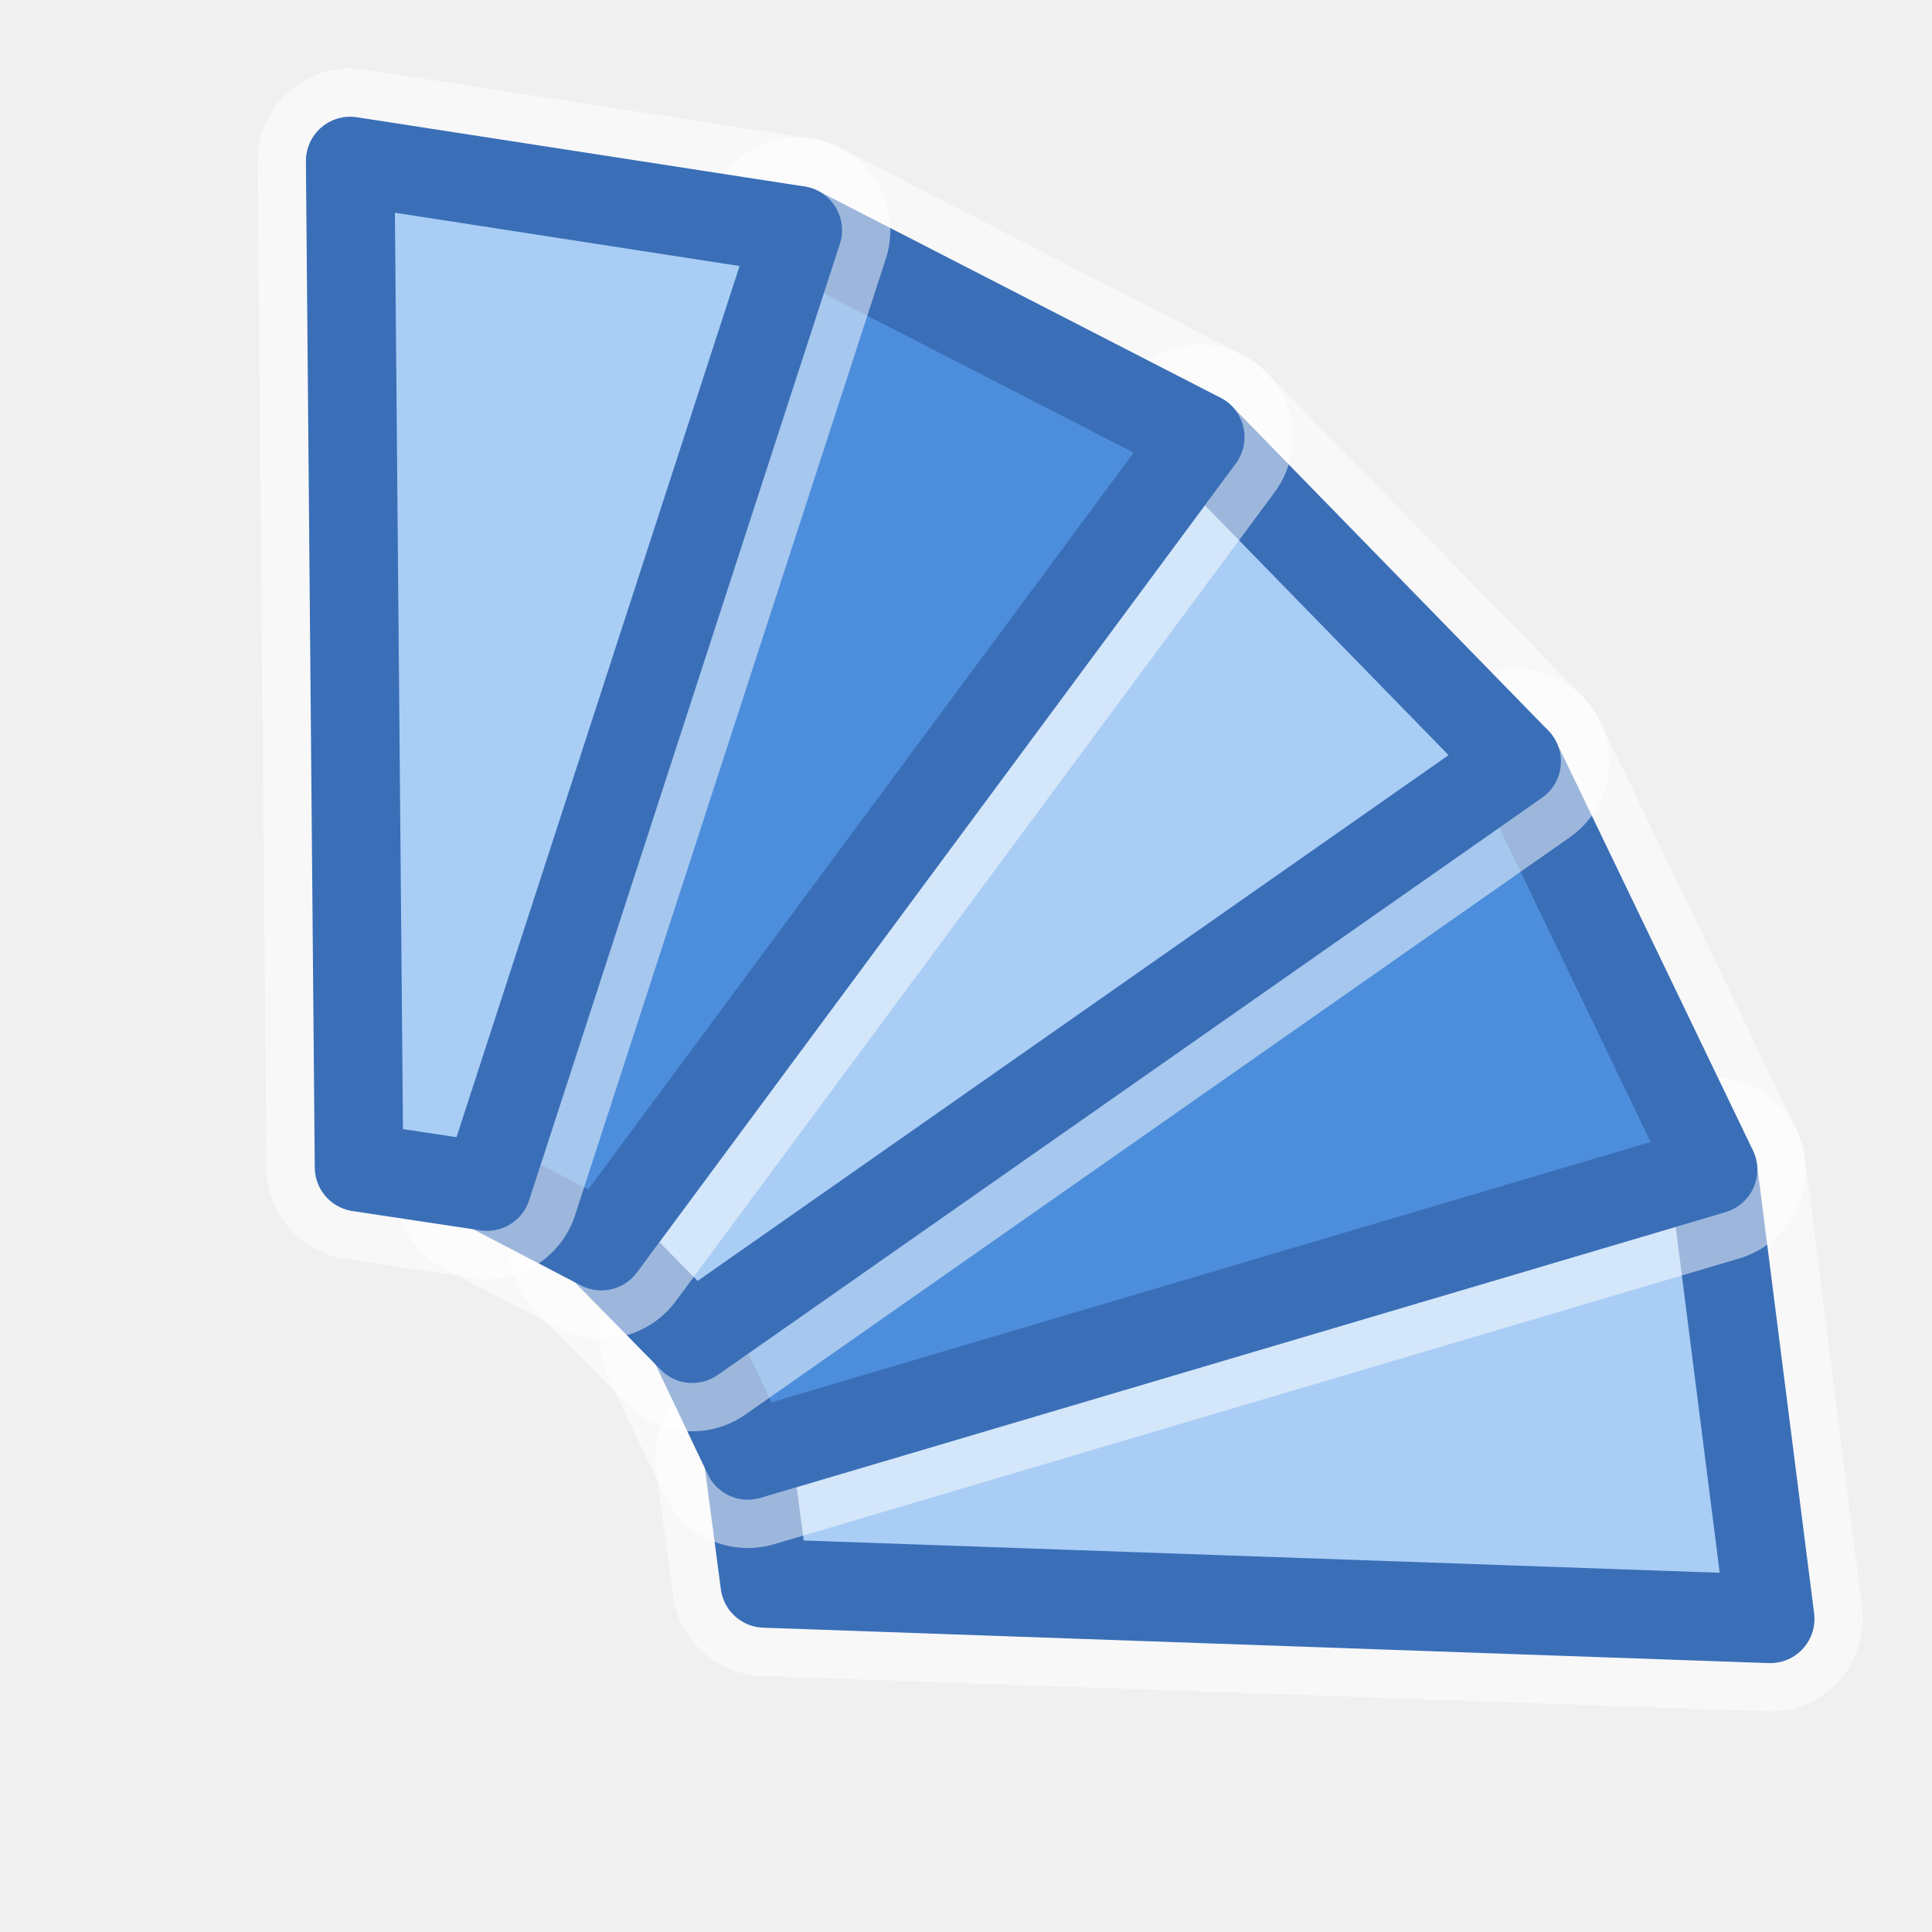
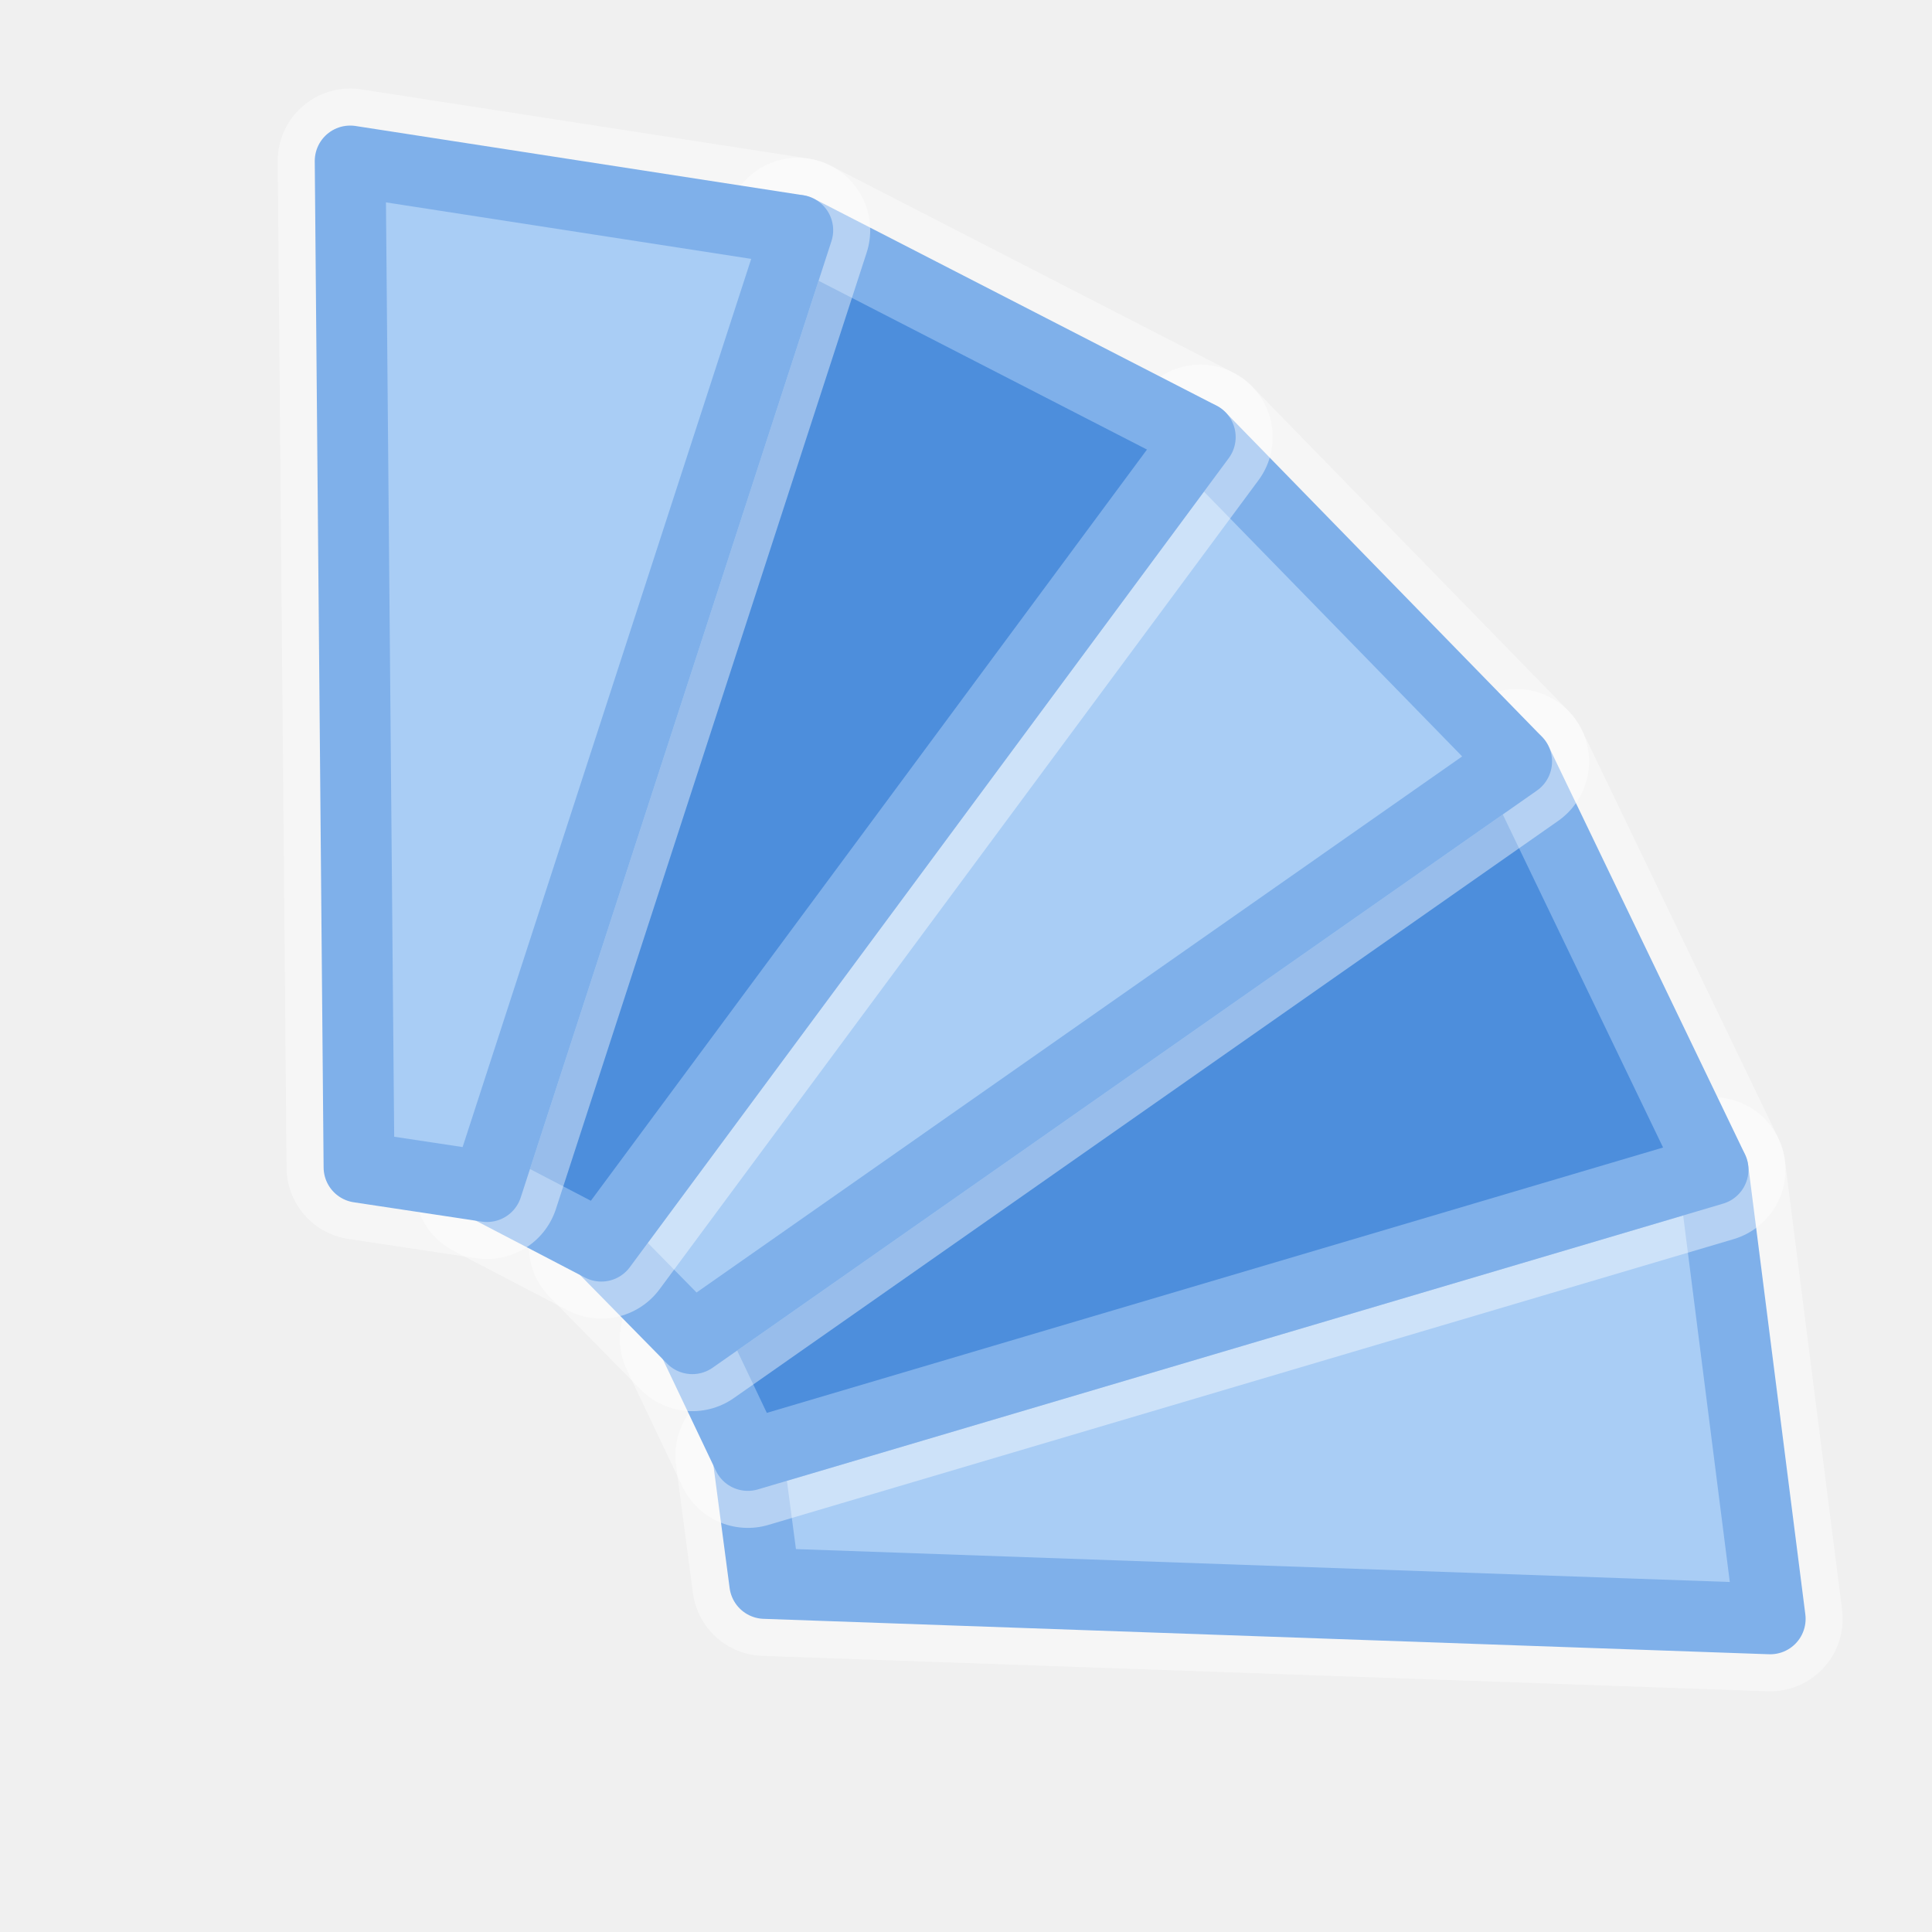
<svg xmlns="http://www.w3.org/2000/svg" viewBox="0 0 24 24" width="24" height="24">
  <g stroke-linecap="round" stroke-linejoin="round">
-     <polygon points="9.5,19.67 21.99,20.11 21.28,14.53 9.29,18.08" fill="none" stroke="#FFFFFF" stroke-opacity="0.5" stroke-width="2.3" />
-     <polygon points="9.5,19.67 21.99,20.11 21.28,14.53 9.29,18.08" fill="#A9CDF5" stroke="#3A6FB8" stroke-width="1.1" />
-     <polygon points="9.29,18.08 21.28,14.53 18.84,9.46 8.6,16.63" fill="none" stroke="#FFFFFF" stroke-opacity="0.5" stroke-width="2.3" />
-     <polygon points="9.29,18.08 21.28,14.53 18.84,9.46 8.6,16.63" fill="#4D8EDC" stroke="#3A6FB8" stroke-width="1.1" />
-     <polygon points="8.6,16.63 18.84,9.46 14.91,5.43 7.47,15.48" fill="none" stroke="#FFFFFF" stroke-opacity="0.5" stroke-width="2.3" />
-     <polygon points="8.6,16.63 18.84,9.46 14.91,5.43 7.47,15.48" fill="#A9CDF5" stroke="#3A6FB8" stroke-width="1.1" />
-     <polygon points="7.47,15.48 14.91,5.43 9.91,2.86 6.05,14.74" fill="none" stroke="#FFFFFF" stroke-opacity="0.5" stroke-width="2.3" />
-     <polygon points="7.47,15.48 14.91,5.43 9.91,2.86 6.05,14.74" fill="#4D8EDC" stroke="#3A6FB8" stroke-width="1.1" />
-     <polygon points="6.05,14.74 9.91,2.86 4.35,2 4.46,14.5" fill="none" stroke="#FFFFFF" stroke-opacity="0.5" stroke-width="2.3" />
-     <polygon points="6.05,14.74 9.91,2.86 4.35,2 4.46,14.5" fill="#A9CDF5" stroke="#3A6FB8" stroke-width="1.1" />
+     <polygon points="9.5,19.67 21.99,20.11 21.28,14.53 9.29,18.08" fill="none" stroke="#FFFFFF" stroke-opacity="0.42" stroke-width="1.8" />
+     <polygon points="9.5,19.67 21.99,20.11 21.28,14.53 9.29,18.08" fill="#A9CDF5" stroke="#7FB0EA" stroke-width="0.88" />
+     <polygon points="9.29,18.08 21.28,14.53 18.84,9.46 8.6,16.63" fill="none" stroke="#FFFFFF" stroke-opacity="0.42" stroke-width="1.8" />
+     <polygon points="9.29,18.08 21.28,14.53 18.84,9.46 8.6,16.63" fill="#4D8EDC" stroke="#7FB0EA" stroke-width="0.88" />
+     <polygon points="8.6,16.63 18.84,9.46 14.91,5.43 7.47,15.48" fill="none" stroke="#FFFFFF" stroke-opacity="0.42" stroke-width="1.8" />
+     <polygon points="8.6,16.63 18.84,9.46 14.91,5.43 7.47,15.48" fill="#A9CDF5" stroke="#7FB0EA" stroke-width="0.88" />
+     <polygon points="7.47,15.48 14.91,5.43 9.91,2.86 6.05,14.74" fill="none" stroke="#FFFFFF" stroke-opacity="0.42" stroke-width="1.8" />
+     <polygon points="7.47,15.48 14.91,5.43 9.91,2.86 6.05,14.74" fill="#4D8EDC" stroke="#7FB0EA" stroke-width="0.88" />
+     <polygon points="6.05,14.74 9.91,2.86 4.35,2 4.46,14.5" fill="none" stroke="#FFFFFF" stroke-opacity="0.42" stroke-width="1.8" />
+     <polygon points="6.05,14.74 9.91,2.86 4.35,2 4.46,14.5" fill="#A9CDF5" stroke="#7FB0EA" stroke-width="0.88" />
  </g>
</svg>
